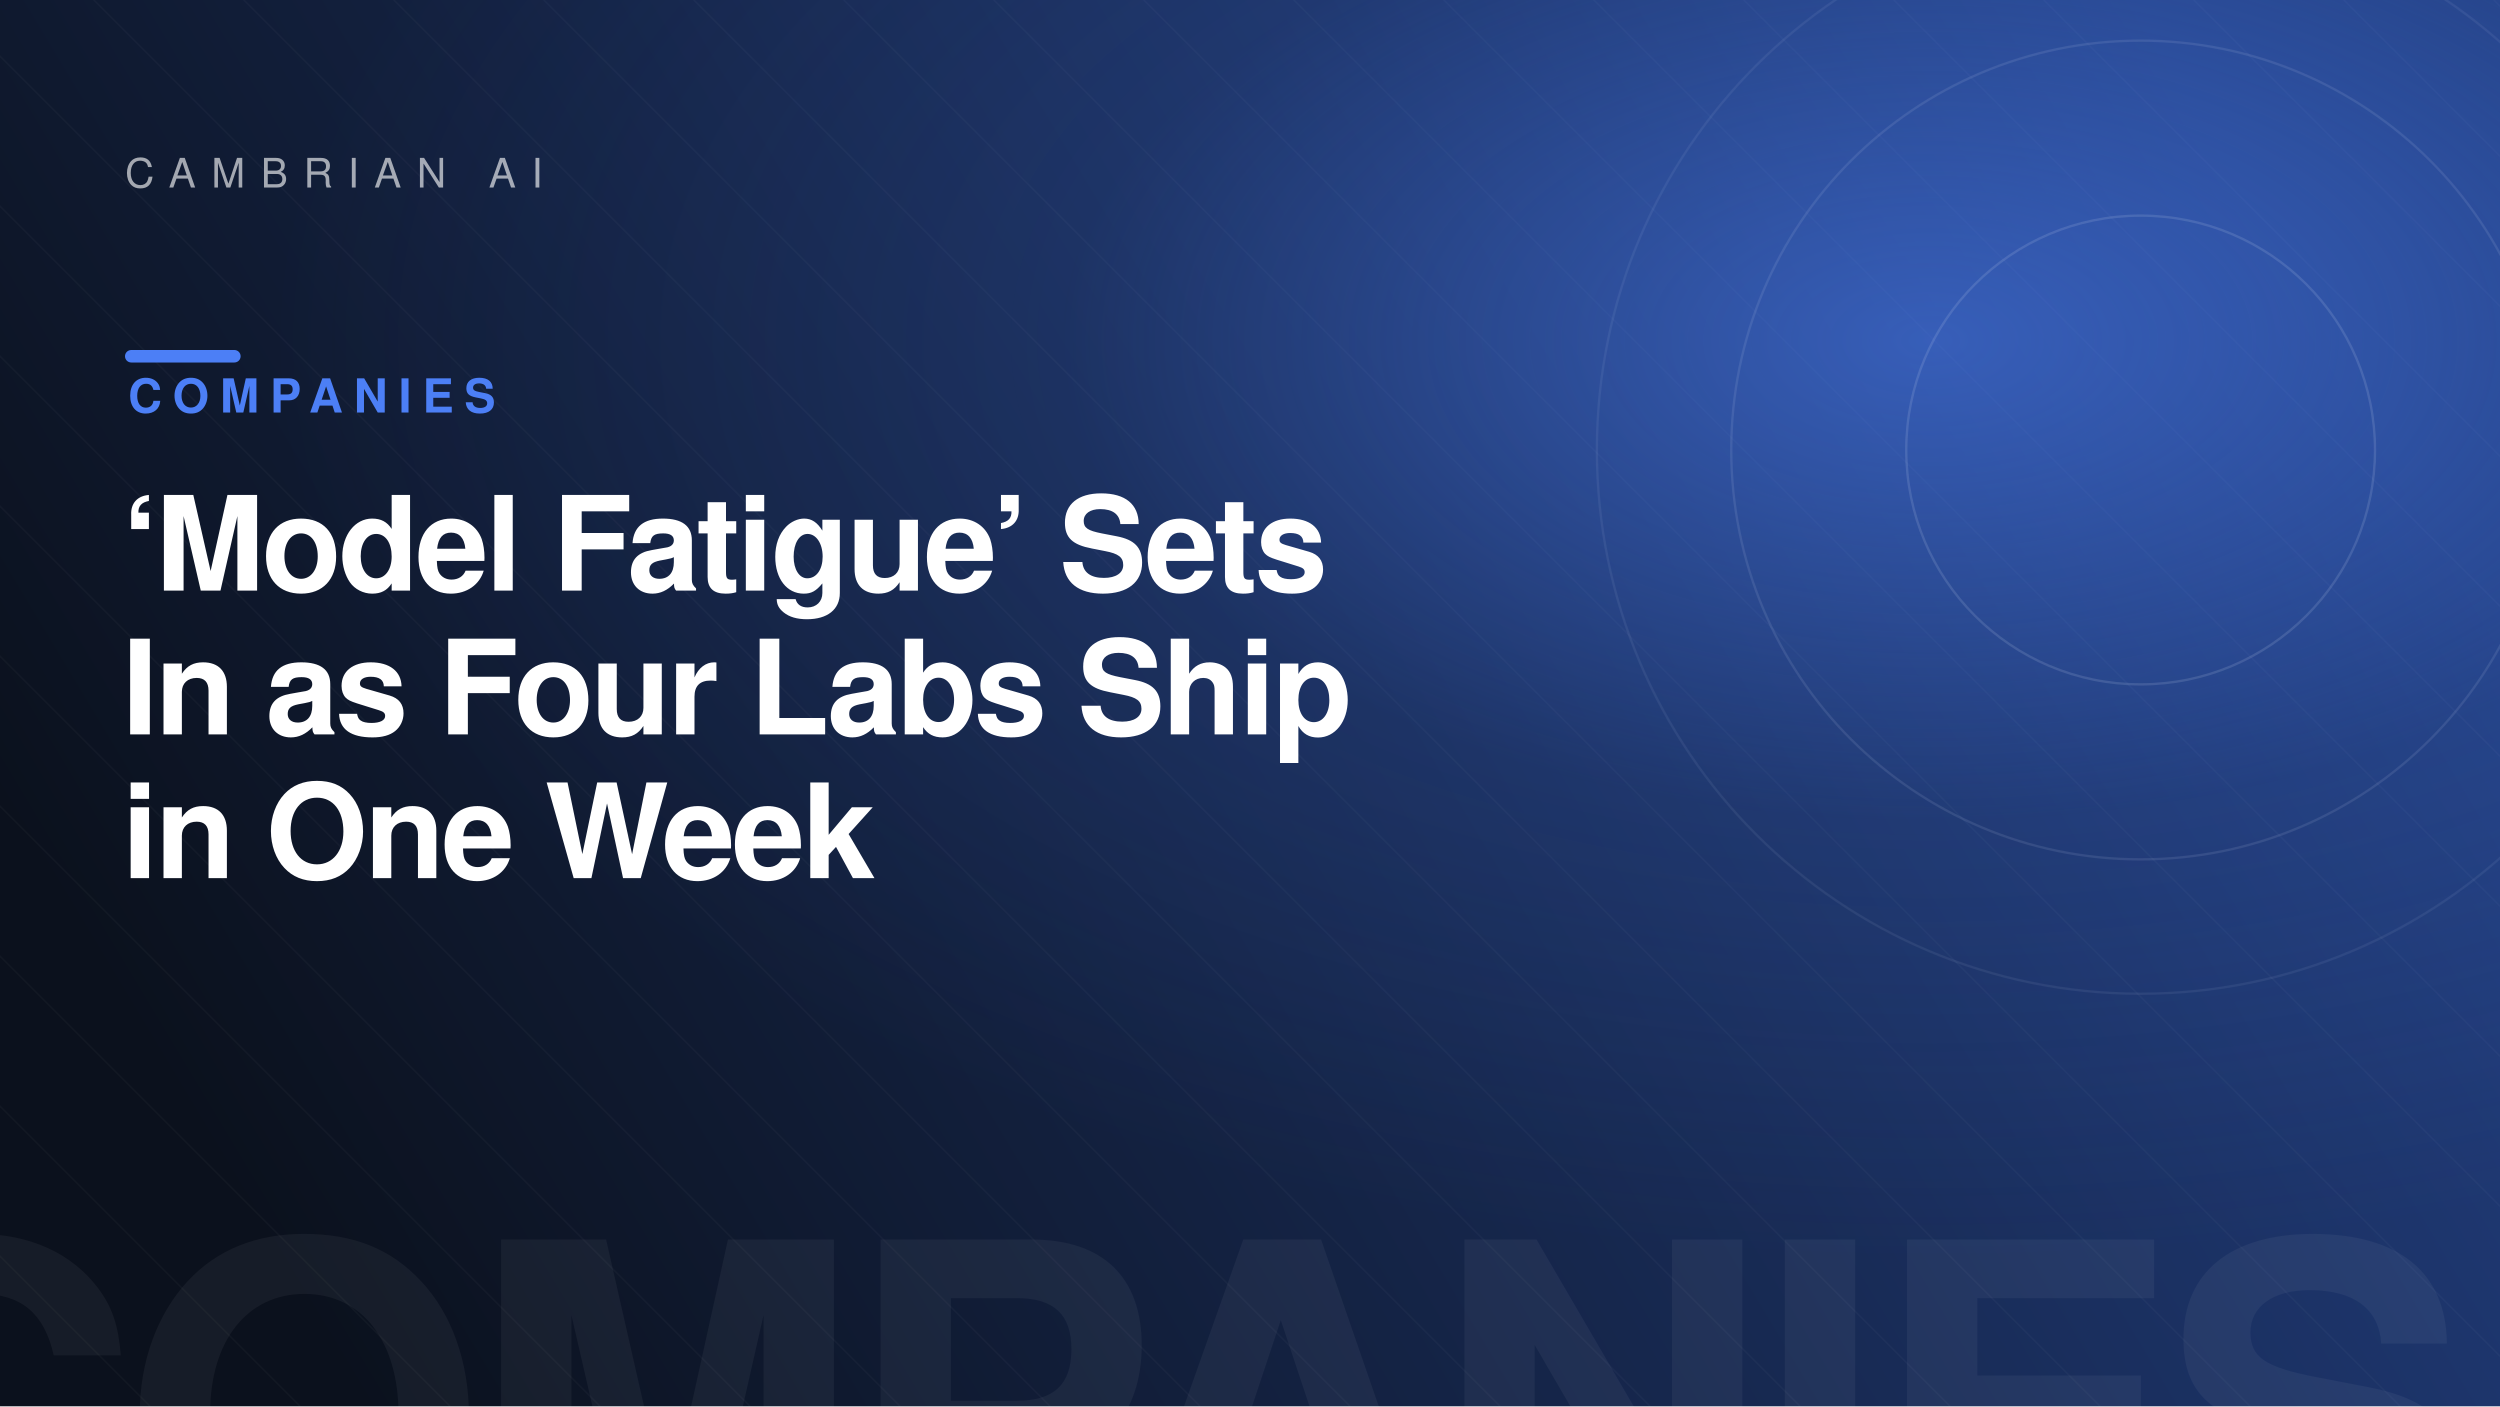
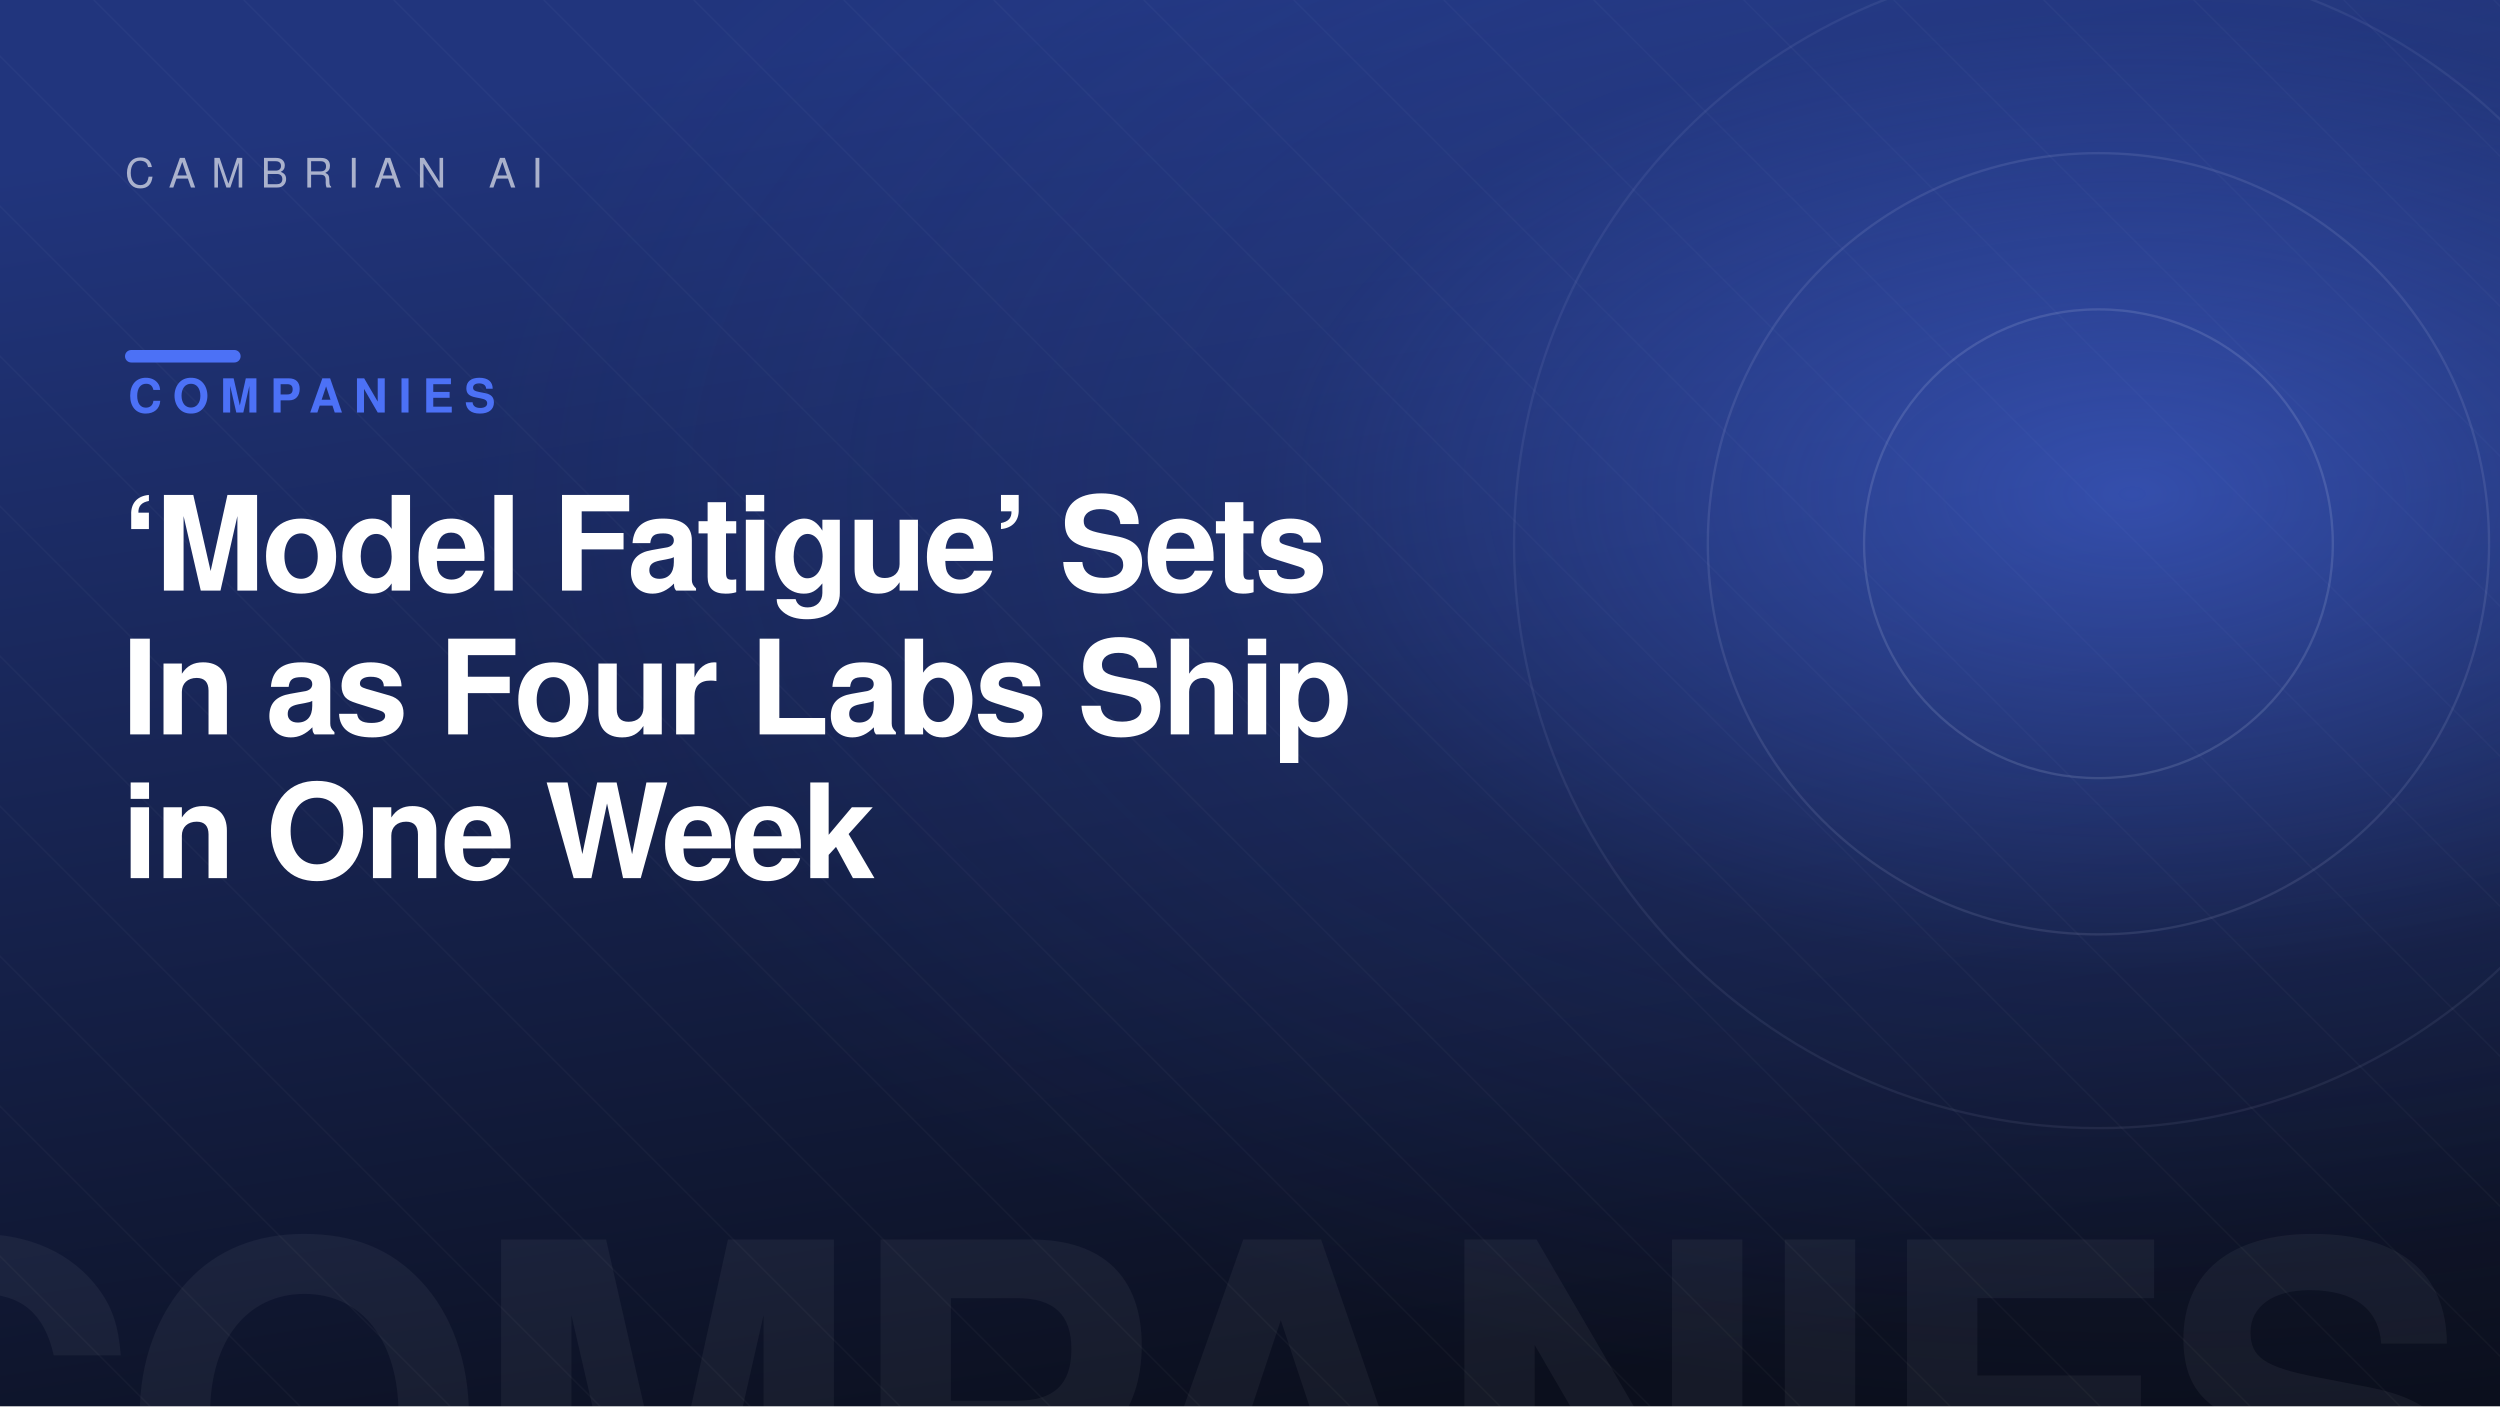
<svg xmlns="http://www.w3.org/2000/svg" width="1600" height="900" viewBox="0 0 1600 900" role="img" aria-label="‘Model Fatigue’ Sets In as Four Labs Ship in One Week">
  <defs>
-     <linearGradient id="bg" gradientTransform="rotate(341 0.5 0.5)">
-       <stop offset="0" stop-color="hsl(222, 44%, 8%)" />
-       <stop offset="1" stop-color="hsl(222, 58%, 31%)" />
+     <linearGradient id="bg" gradientTransform="rotate(255 0.5 0.5)">
+       <stop offset="0" stop-color="hsl(227, 44%, 8%)" />
+       <stop offset="1" stop-color="hsl(227, 58%, 31%)" />
    </linearGradient>
-     <radialGradient id="glow" cx="77%" cy="24%" r="66%">
-       <stop offset="0" stop-color="hsl(222, 90%, 63%)" stop-opacity="0.55" />
-       <stop offset="52%" stop-color="hsl(222, 90%, 63%)" stop-opacity="0.12" />
-       <stop offset="100%" stop-color="hsl(222, 90%, 63%)" stop-opacity="0" />
+     <radialGradient id="glow" cx="85%" cy="35%" r="66%">
+       <stop offset="0" stop-color="hsl(227, 90%, 63%)" stop-opacity="0.55" />
+       <stop offset="52%" stop-color="hsl(227, 90%, 63%)" stop-opacity="0.12" />
+       <stop offset="100%" stop-color="hsl(227, 90%, 63%)" stop-opacity="0" />
    </radialGradient>
  </defs>
  <rect width="1600" height="900" fill="url(#bg)" />
  <g>
    <line x1="-900" y1="0" x2="0" y2="900" stroke="#ffffff" stroke-width="1" opacity="0.028" />
    <line x1="-804" y1="0" x2="96" y2="900" stroke="#ffffff" stroke-width="1" opacity="0.028" />
    <line x1="-708" y1="0" x2="192" y2="900" stroke="#ffffff" stroke-width="1" opacity="0.028" />
    <line x1="-612" y1="0" x2="288" y2="900" stroke="#ffffff" stroke-width="1" opacity="0.028" />
    <line x1="-516" y1="0" x2="384" y2="900" stroke="#ffffff" stroke-width="1" opacity="0.028" />
    <line x1="-420" y1="0" x2="480" y2="900" stroke="#ffffff" stroke-width="1" opacity="0.028" />
    <line x1="-324" y1="0" x2="576" y2="900" stroke="#ffffff" stroke-width="1" opacity="0.028" />
    <line x1="-228" y1="0" x2="672" y2="900" stroke="#ffffff" stroke-width="1" opacity="0.028" />
    <line x1="-132" y1="0" x2="768" y2="900" stroke="#ffffff" stroke-width="1" opacity="0.028" />
    <line x1="-36" y1="0" x2="864" y2="900" stroke="#ffffff" stroke-width="1" opacity="0.028" />
    <line x1="60" y1="0" x2="960" y2="900" stroke="#ffffff" stroke-width="1" opacity="0.028" />
    <line x1="156" y1="0" x2="1056" y2="900" stroke="#ffffff" stroke-width="1" opacity="0.028" />
    <line x1="252" y1="0" x2="1152" y2="900" stroke="#ffffff" stroke-width="1" opacity="0.028" />
    <line x1="348" y1="0" x2="1248" y2="900" stroke="#ffffff" stroke-width="1" opacity="0.028" />
    <line x1="444" y1="0" x2="1344" y2="900" stroke="#ffffff" stroke-width="1" opacity="0.028" />
    <line x1="540" y1="0" x2="1440" y2="900" stroke="#ffffff" stroke-width="1" opacity="0.028" />
    <line x1="636" y1="0" x2="1536" y2="900" stroke="#ffffff" stroke-width="1" opacity="0.028" />
    <line x1="732" y1="0" x2="1632" y2="900" stroke="#ffffff" stroke-width="1" opacity="0.028" />
    <line x1="828" y1="0" x2="1728" y2="900" stroke="#ffffff" stroke-width="1" opacity="0.028" />
    <line x1="924" y1="0" x2="1824" y2="900" stroke="#ffffff" stroke-width="1" opacity="0.028" />
    <line x1="1020" y1="0" x2="1920" y2="900" stroke="#ffffff" stroke-width="1" opacity="0.028" />
    <line x1="1116" y1="0" x2="2016" y2="900" stroke="#ffffff" stroke-width="1" opacity="0.028" />
    <line x1="1212" y1="0" x2="2112" y2="900" stroke="#ffffff" stroke-width="1" opacity="0.028" />
    <line x1="1308" y1="0" x2="2208" y2="900" stroke="#ffffff" stroke-width="1" opacity="0.028" />
    <line x1="1404" y1="0" x2="2304" y2="900" stroke="#ffffff" stroke-width="1" opacity="0.028" />
    <line x1="1500" y1="0" x2="2400" y2="900" stroke="#ffffff" stroke-width="1" opacity="0.028" />
    <line x1="1596" y1="0" x2="2496" y2="900" stroke="#ffffff" stroke-width="1" opacity="0.028" />
  </g>
  <text x="1584" y="1012" text-anchor="end" font-family="Helvetica, Arial, sans-serif" font-size="300" font-weight="800" letter-spacing="-10" fill="#ffffff" opacity="0.05">COMPANIES</text>
  <rect width="1600" height="900" fill="url(#glow)" />
  <g>
-     <circle cx="1370" cy="288" r="150" fill="none" stroke="hsl(222, 55%, 86%)" stroke-width="1.5" opacity="0.16" />
-     <circle cx="1370" cy="288" r="262" fill="none" stroke="hsl(222, 55%, 86%)" stroke-width="1.5" opacity="0.12" />
-     <circle cx="1370" cy="288" r="348" fill="none" stroke="hsl(222, 55%, 86%)" stroke-width="1.5" opacity="0.08" />
+     <circle cx="1343" cy="348" r="150" fill="none" stroke="hsl(227, 55%, 86%)" stroke-width="1.5" opacity="0.16" />
+     <circle cx="1343" cy="348" r="250" fill="none" stroke="hsl(227, 55%, 86%)" stroke-width="1.5" opacity="0.12" />
+     <circle cx="1343" cy="348" r="374" fill="none" stroke="hsl(227, 55%, 86%)" stroke-width="1.5" opacity="0.08" />
  </g>
  <text x="80" y="120" font-family="Helvetica, Arial, sans-serif" font-size="26" letter-spacing="10" fill="#ffffff" opacity="0.62">CAMBRIAN AI</text>
-   <rect x="80" y="224" width="74" height="8" rx="4" fill="hsl(222, 90%, 63%)" />
-   <text x="82" y="264" font-family="Helvetica, Arial, sans-serif" font-size="30" font-weight="700" letter-spacing="7" fill="hsl(222, 90%, 63%)">COMPANIES</text>
+   <rect x="80" y="224" width="74" height="8" rx="4" fill="hsl(227, 90%, 63%)" />
+   <text x="82" y="264" font-family="Helvetica, Arial, sans-serif" font-size="30" font-weight="700" letter-spacing="7" fill="hsl(227, 90%, 63%)">COMPANIES</text>
  <text x="78" y="378" font-family="Helvetica, Arial, sans-serif" font-size="84" font-weight="700" letter-spacing="-2" fill="#ffffff">‘Model Fatigue’ Sets</text>
  <text x="78" y="470" font-family="Helvetica, Arial, sans-serif" font-size="84" font-weight="700" letter-spacing="-2" fill="#ffffff">In as Four Labs Ship</text>
  <text x="78" y="562" font-family="Helvetica, Arial, sans-serif" font-size="84" font-weight="700" letter-spacing="-2" fill="#ffffff">in One Week</text>
</svg>
